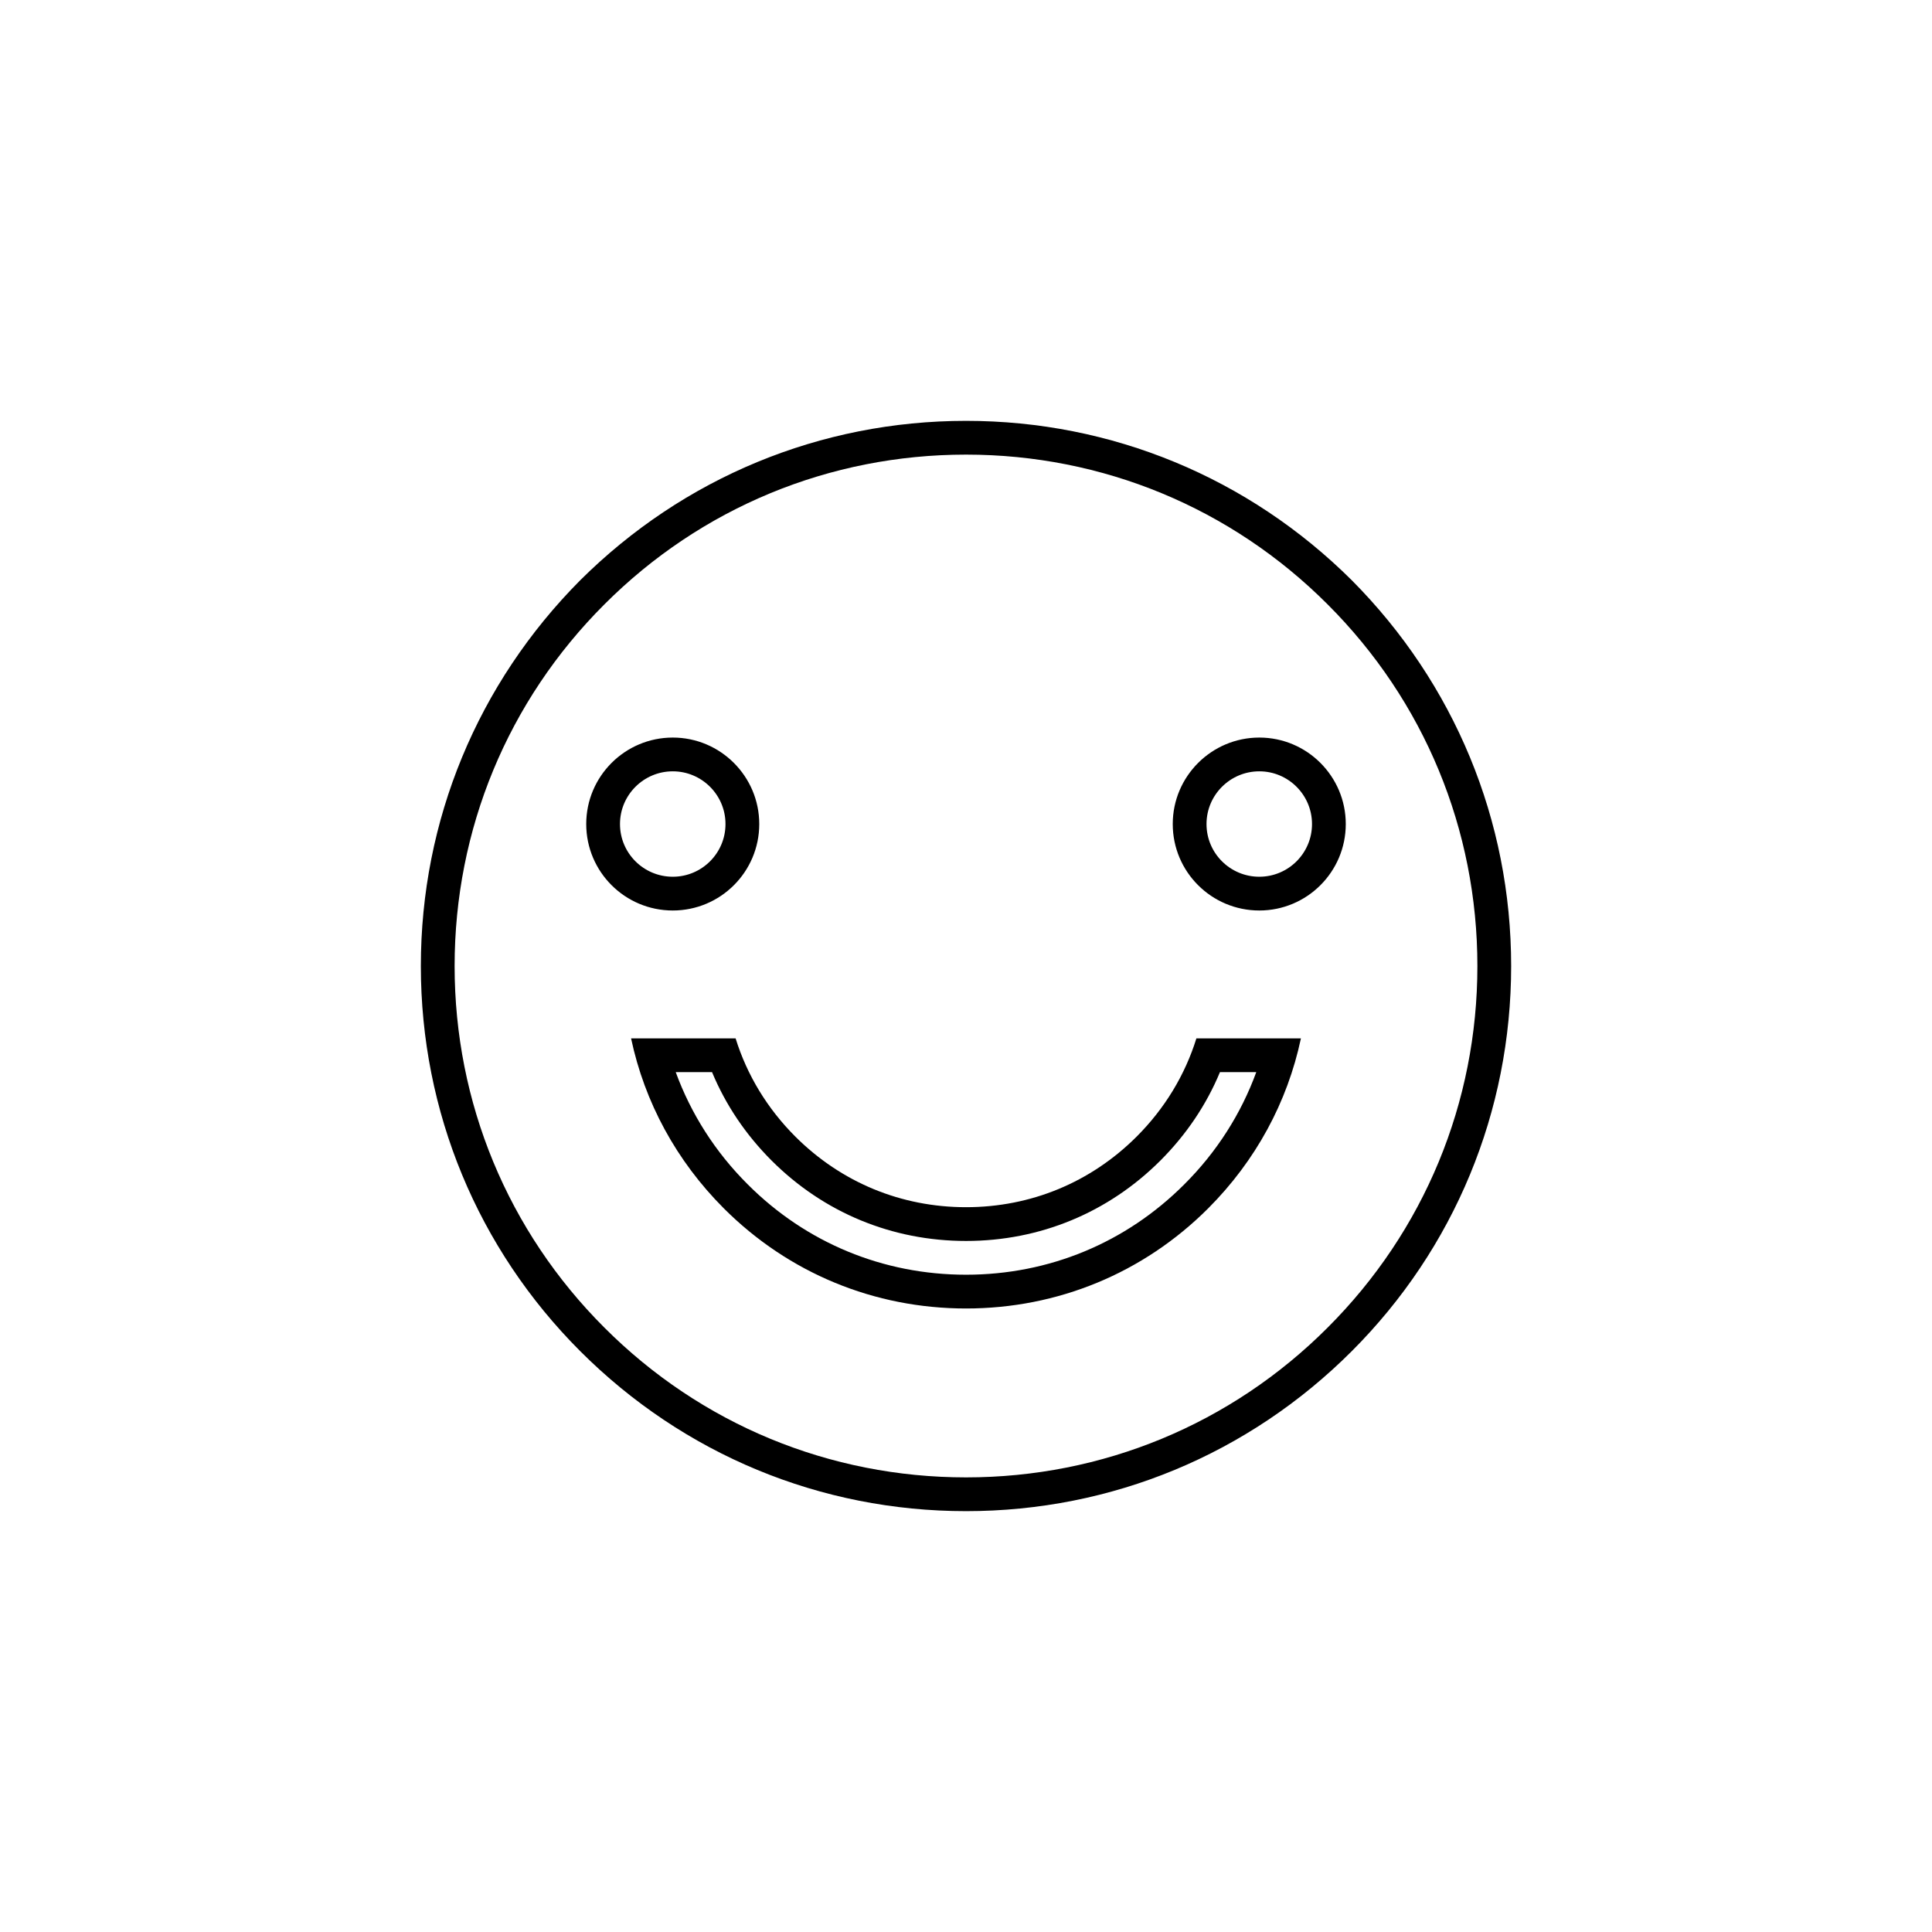
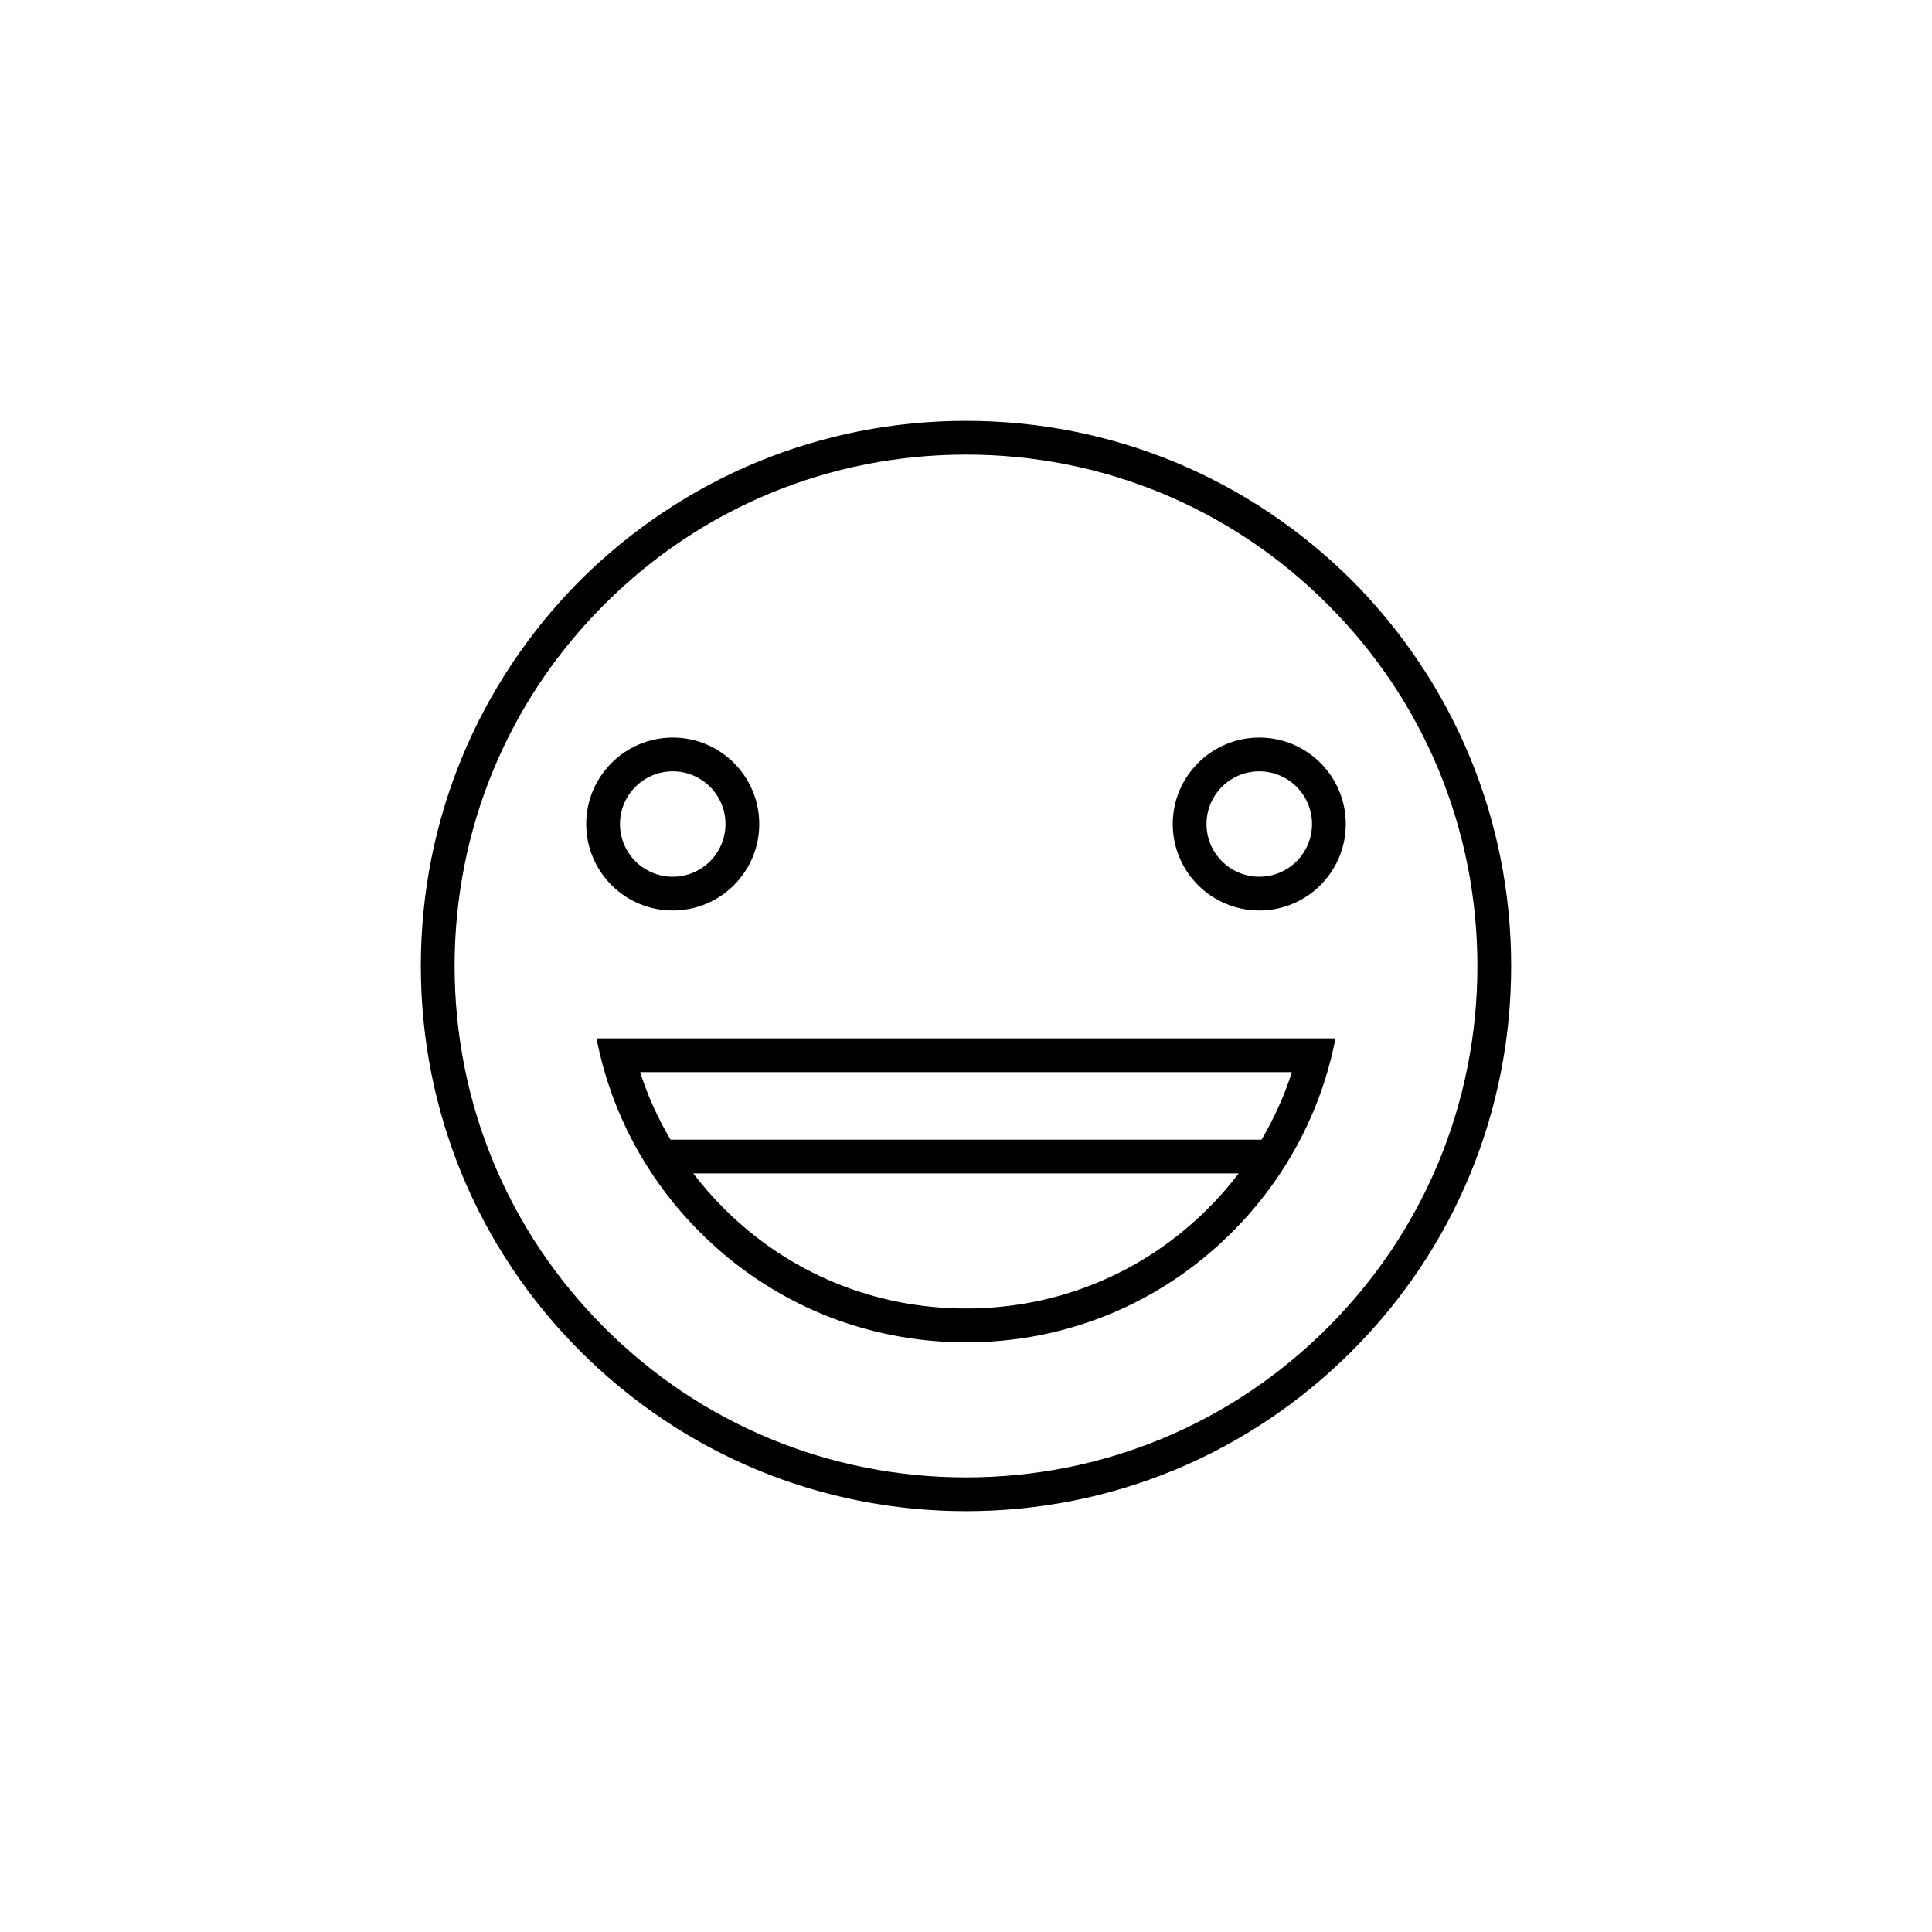
<svg xmlns="http://www.w3.org/2000/svg" xml:space="preserve" width="1.968in" height="1.968in" version="1.1" style="shape-rendering:geometricPrecision; text-rendering:geometricPrecision; image-rendering:optimizeQuality; fill-rule:evenodd; clip-rule:evenodd" viewBox="0 0 19685 19685">
  <defs>
    <style type="text/css">
   
    .fil0 {fill:none}
    .fil1 {fill:black}
   
  </style>
  </defs>
  <g id="Layer_x0020_1">
-     <g id="_2623018288304">
+     <g id="_2622973074096">
      <rect class="fil0" width="19685" height="19685" />
-       <path class="fil1" d="M9843 15397c1482,0 2878,-578 3930,-1630 1046,-1046 1624,-2442 1624,-3924 0,-1483 -578,-2879 -1624,-3931 -1052,-1046 -2448,-1624 -3930,-1624 -1483,0 -2879,578 -3931,1624 -1046,1052 -1624,2448 -1624,3931 0,1482 578,2878 1624,3924 1052,1052 2448,1630 3931,1630zm2988 -7882c486,0 881,395 881,881 0,487 -395,881 -881,881 -487,0 -882,-394 -882,-881 0,-486 396,-881 882,-881zm-5976 0c-487,0 -882,395 -882,881 0,487 395,881 882,881 486,0 881,-394 881,-881 0,-486 -396,-881 -881,-881zm0 344c296,0 537,241 537,537 0,297 -241,537 -537,537 -297,0 -538,-240 -538,-537 0,-296 241,-537 538,-537zm5976 0c-297,0 -538,241 -538,537 0,297 241,537 538,537 296,0 537,-240 537,-537 0,-296 -241,-537 -537,-537zm-5336 2721c116,373 322,714 609,1001 468,467 1078,719 1739,719 660,0 1270,-252 1738,-719 287,-287 493,-628 609,-1001l1065 0c-138,651 -461,1247 -944,1731 -661,661 -1534,1021 -2468,1021 -935,0 -1808,-360 -2469,-1021 -483,-484 -806,-1080 -944,-1731l1065 0zm-610 344c155,424 402,813 733,1143 596,597 1381,921 2225,921 843,0 1628,-324 2224,-921 331,-330 578,-719 733,-1143l-370 0c-138,332 -342,636 -606,900 -532,532 -1229,820 -1981,820 -753,0 -1450,-288 -1982,-820 -264,-264 -468,-568 -606,-900l-370 0zm-727 -4766c984,-985 2294,-1526 3685,-1526 1390,0 2700,541 3684,1526 985,984 1526,2294 1526,3685 0,1390 -541,2700 -1526,3684 -984,985 -2294,1526 -3684,1526 -1391,0 -2701,-541 -3685,-1526 -985,-984 -1526,-2294 -1526,-3684 0,-1391 541,-2701 1526,-3685z" />
+       <path class="fil1" d="M9843 15397c1482,0 2878,-578 3930,-1630 1046,-1046 1624,-2442 1624,-3924 0,-1483 -578,-2879 -1624,-3931 -1052,-1046 -2448,-1624 -3930,-1624 -1483,0 -2879,578 -3931,1624 -1046,1052 -1624,2448 -1624,3931 0,1482 578,2878 1624,3924 1052,1052 2448,1630 3931,1630zm2778 -3441l-5557 0c94,124 198,242 310,355 661,661 1534,1021 2469,1021 934,0 1807,-360 2468,-1021 112,-113 216,-231 310,-355zm-5789 -344l6022 0c128,-218 232,-448 309,-688l-6641 0c77,240 181,470 310,688zm-754 -1032c144,743 505,1426 1053,1974 725,726 1686,1123 2712,1123 1025,0 1986,-397 2711,-1123 548,-548 909,-1231 1053,-1974l-7529 0zm6753 -3065c486,0 881,395 881,881 0,487 -395,881 -881,881 -487,0 -882,-394 -882,-881 0,-486 396,-881 882,-881zm-5976 0c-487,0 -882,395 -882,881 0,487 395,881 882,881 486,0 881,-394 881,-881 0,-486 -396,-881 -881,-881zm0 344c296,0 537,241 537,537 0,297 -241,537 -537,537 -297,0 -538,-240 -538,-537 0,-296 241,-537 538,-537zm5976 0c-297,0 -538,241 -538,537 0,297 241,537 538,537 296,0 537,-240 537,-537 0,-296 -241,-537 -537,-537zm-6673 -1701c984,-985 2294,-1526 3685,-1526 1390,0 2700,541 3684,1526 985,984 1526,2294 1526,3685 0,1390 -541,2700 -1526,3684 -984,985 -2294,1526 -3684,1526 -1391,0 -2701,-541 -3685,-1526 -985,-984 -1526,-2294 -1526,-3684 0,-1391 541,-2701 1526,-3685z" />
    </g>
  </g>
</svg>
